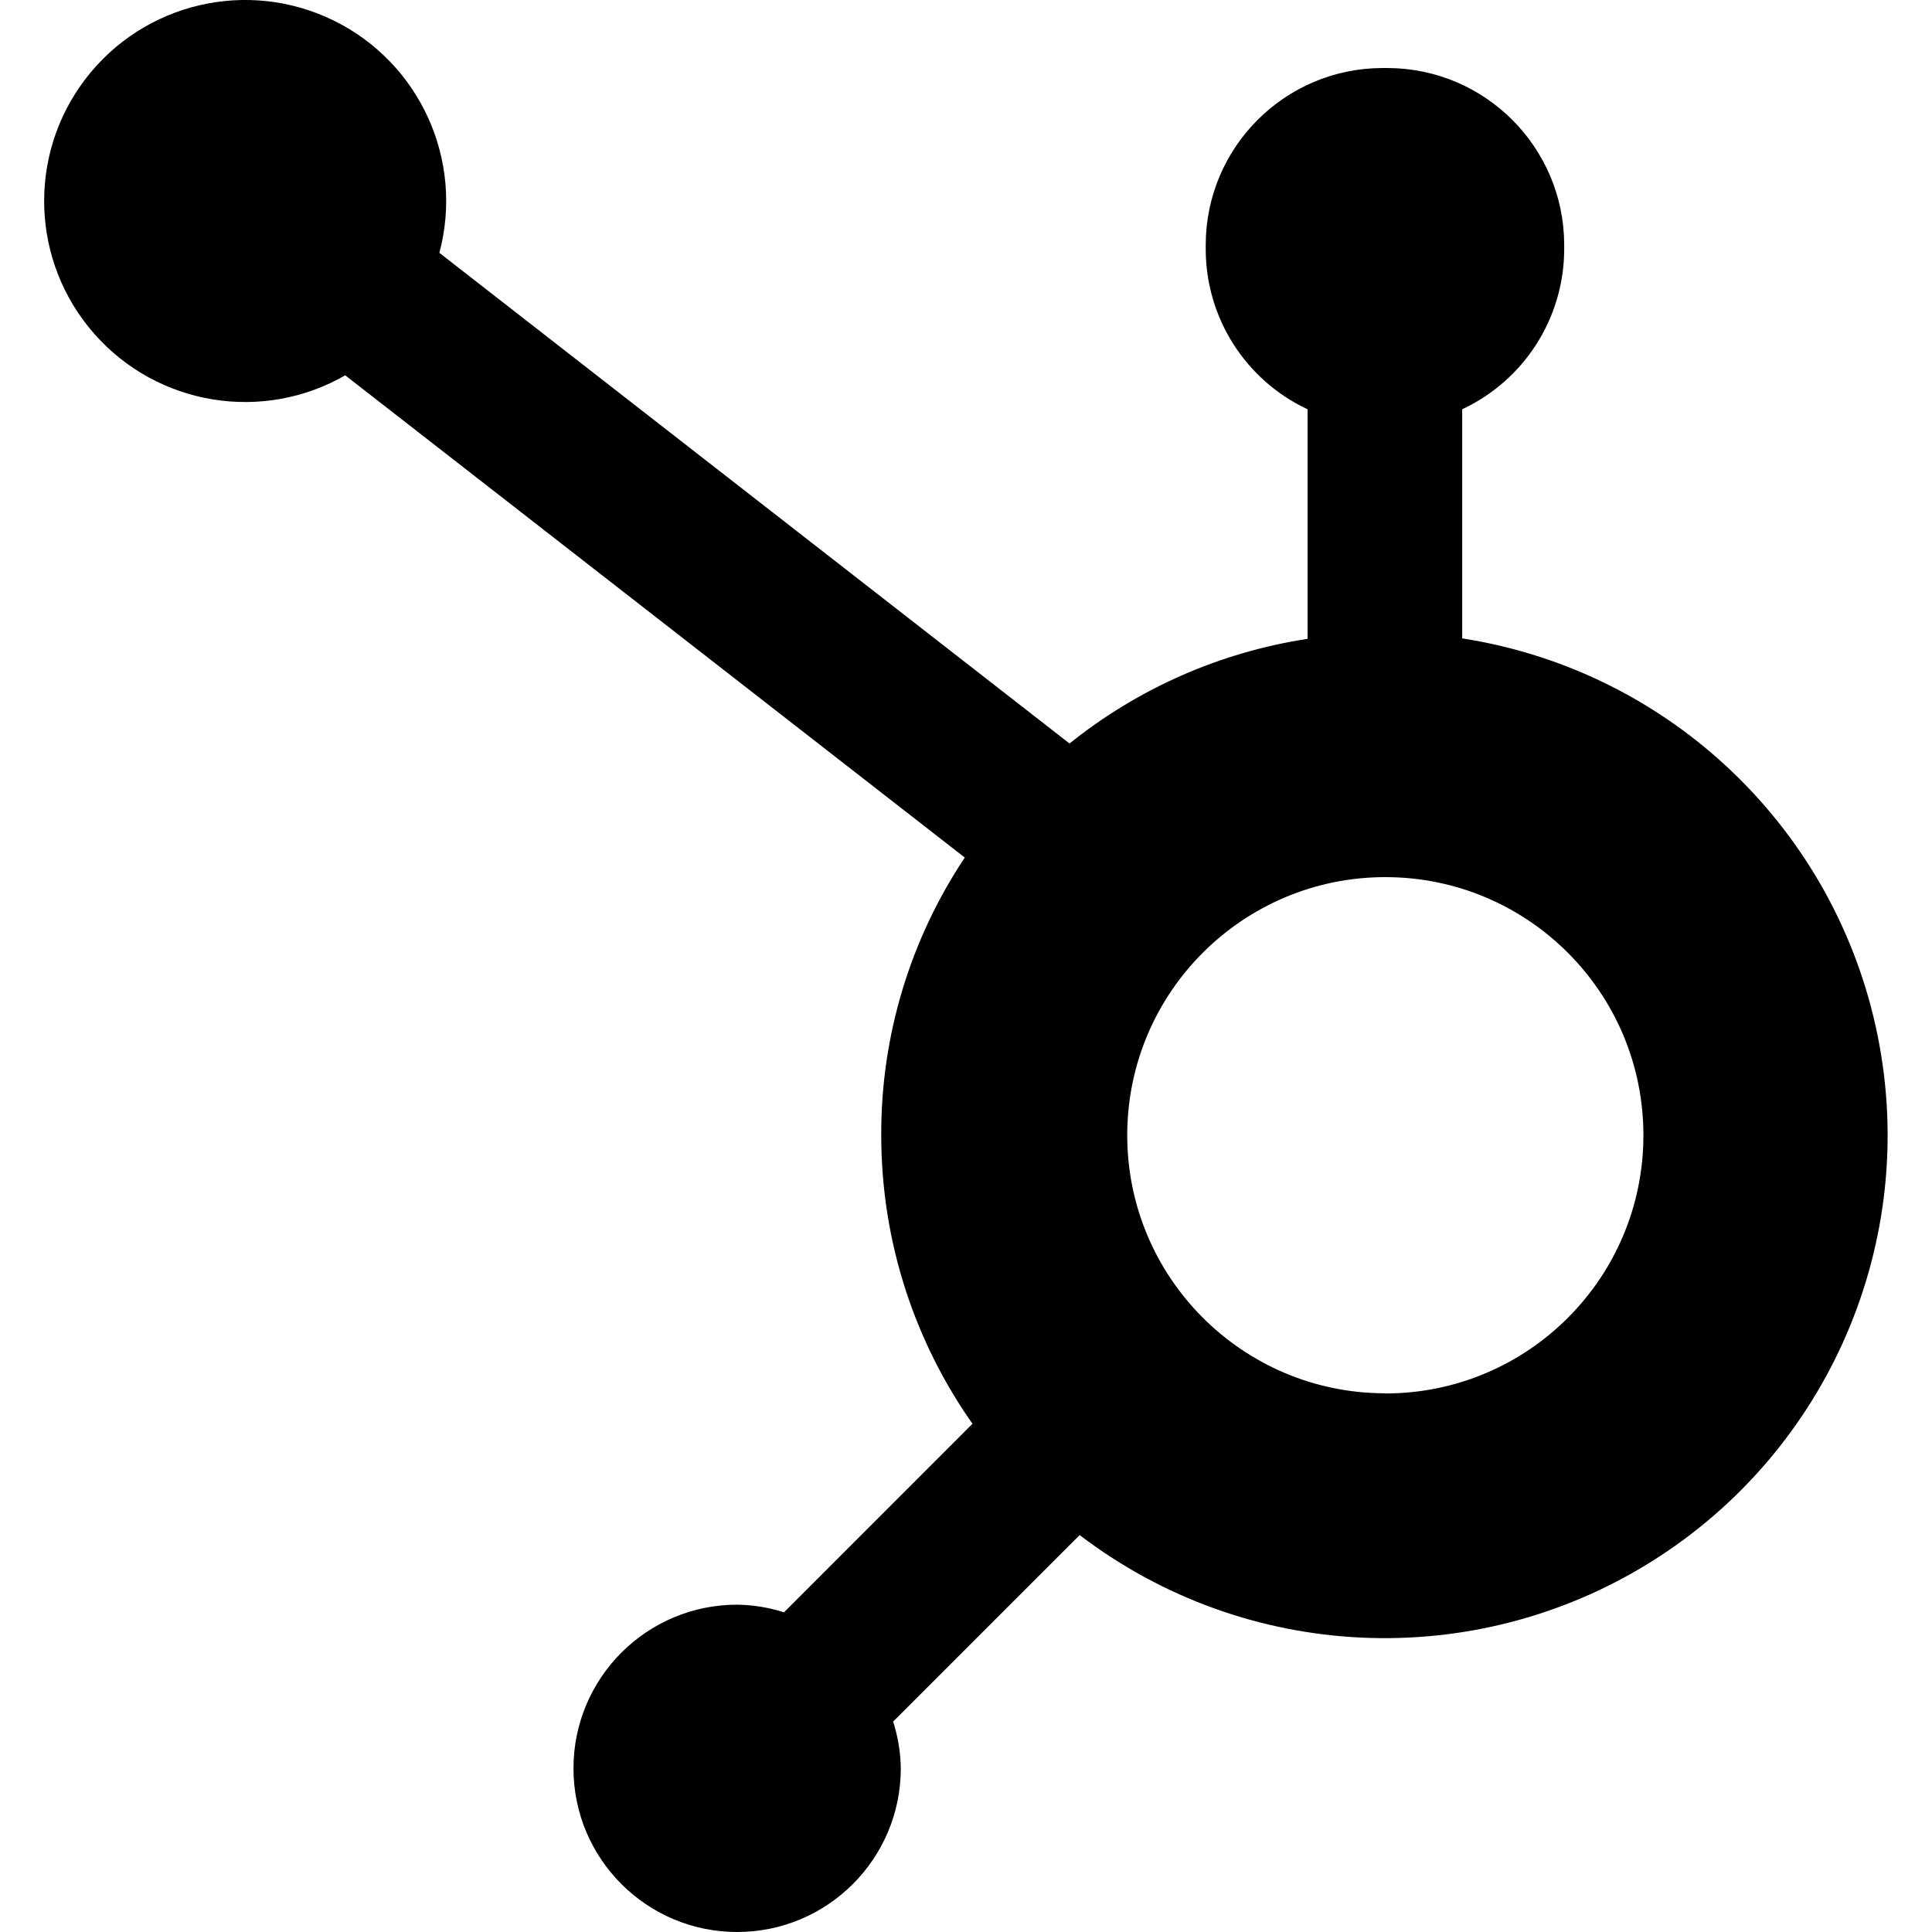
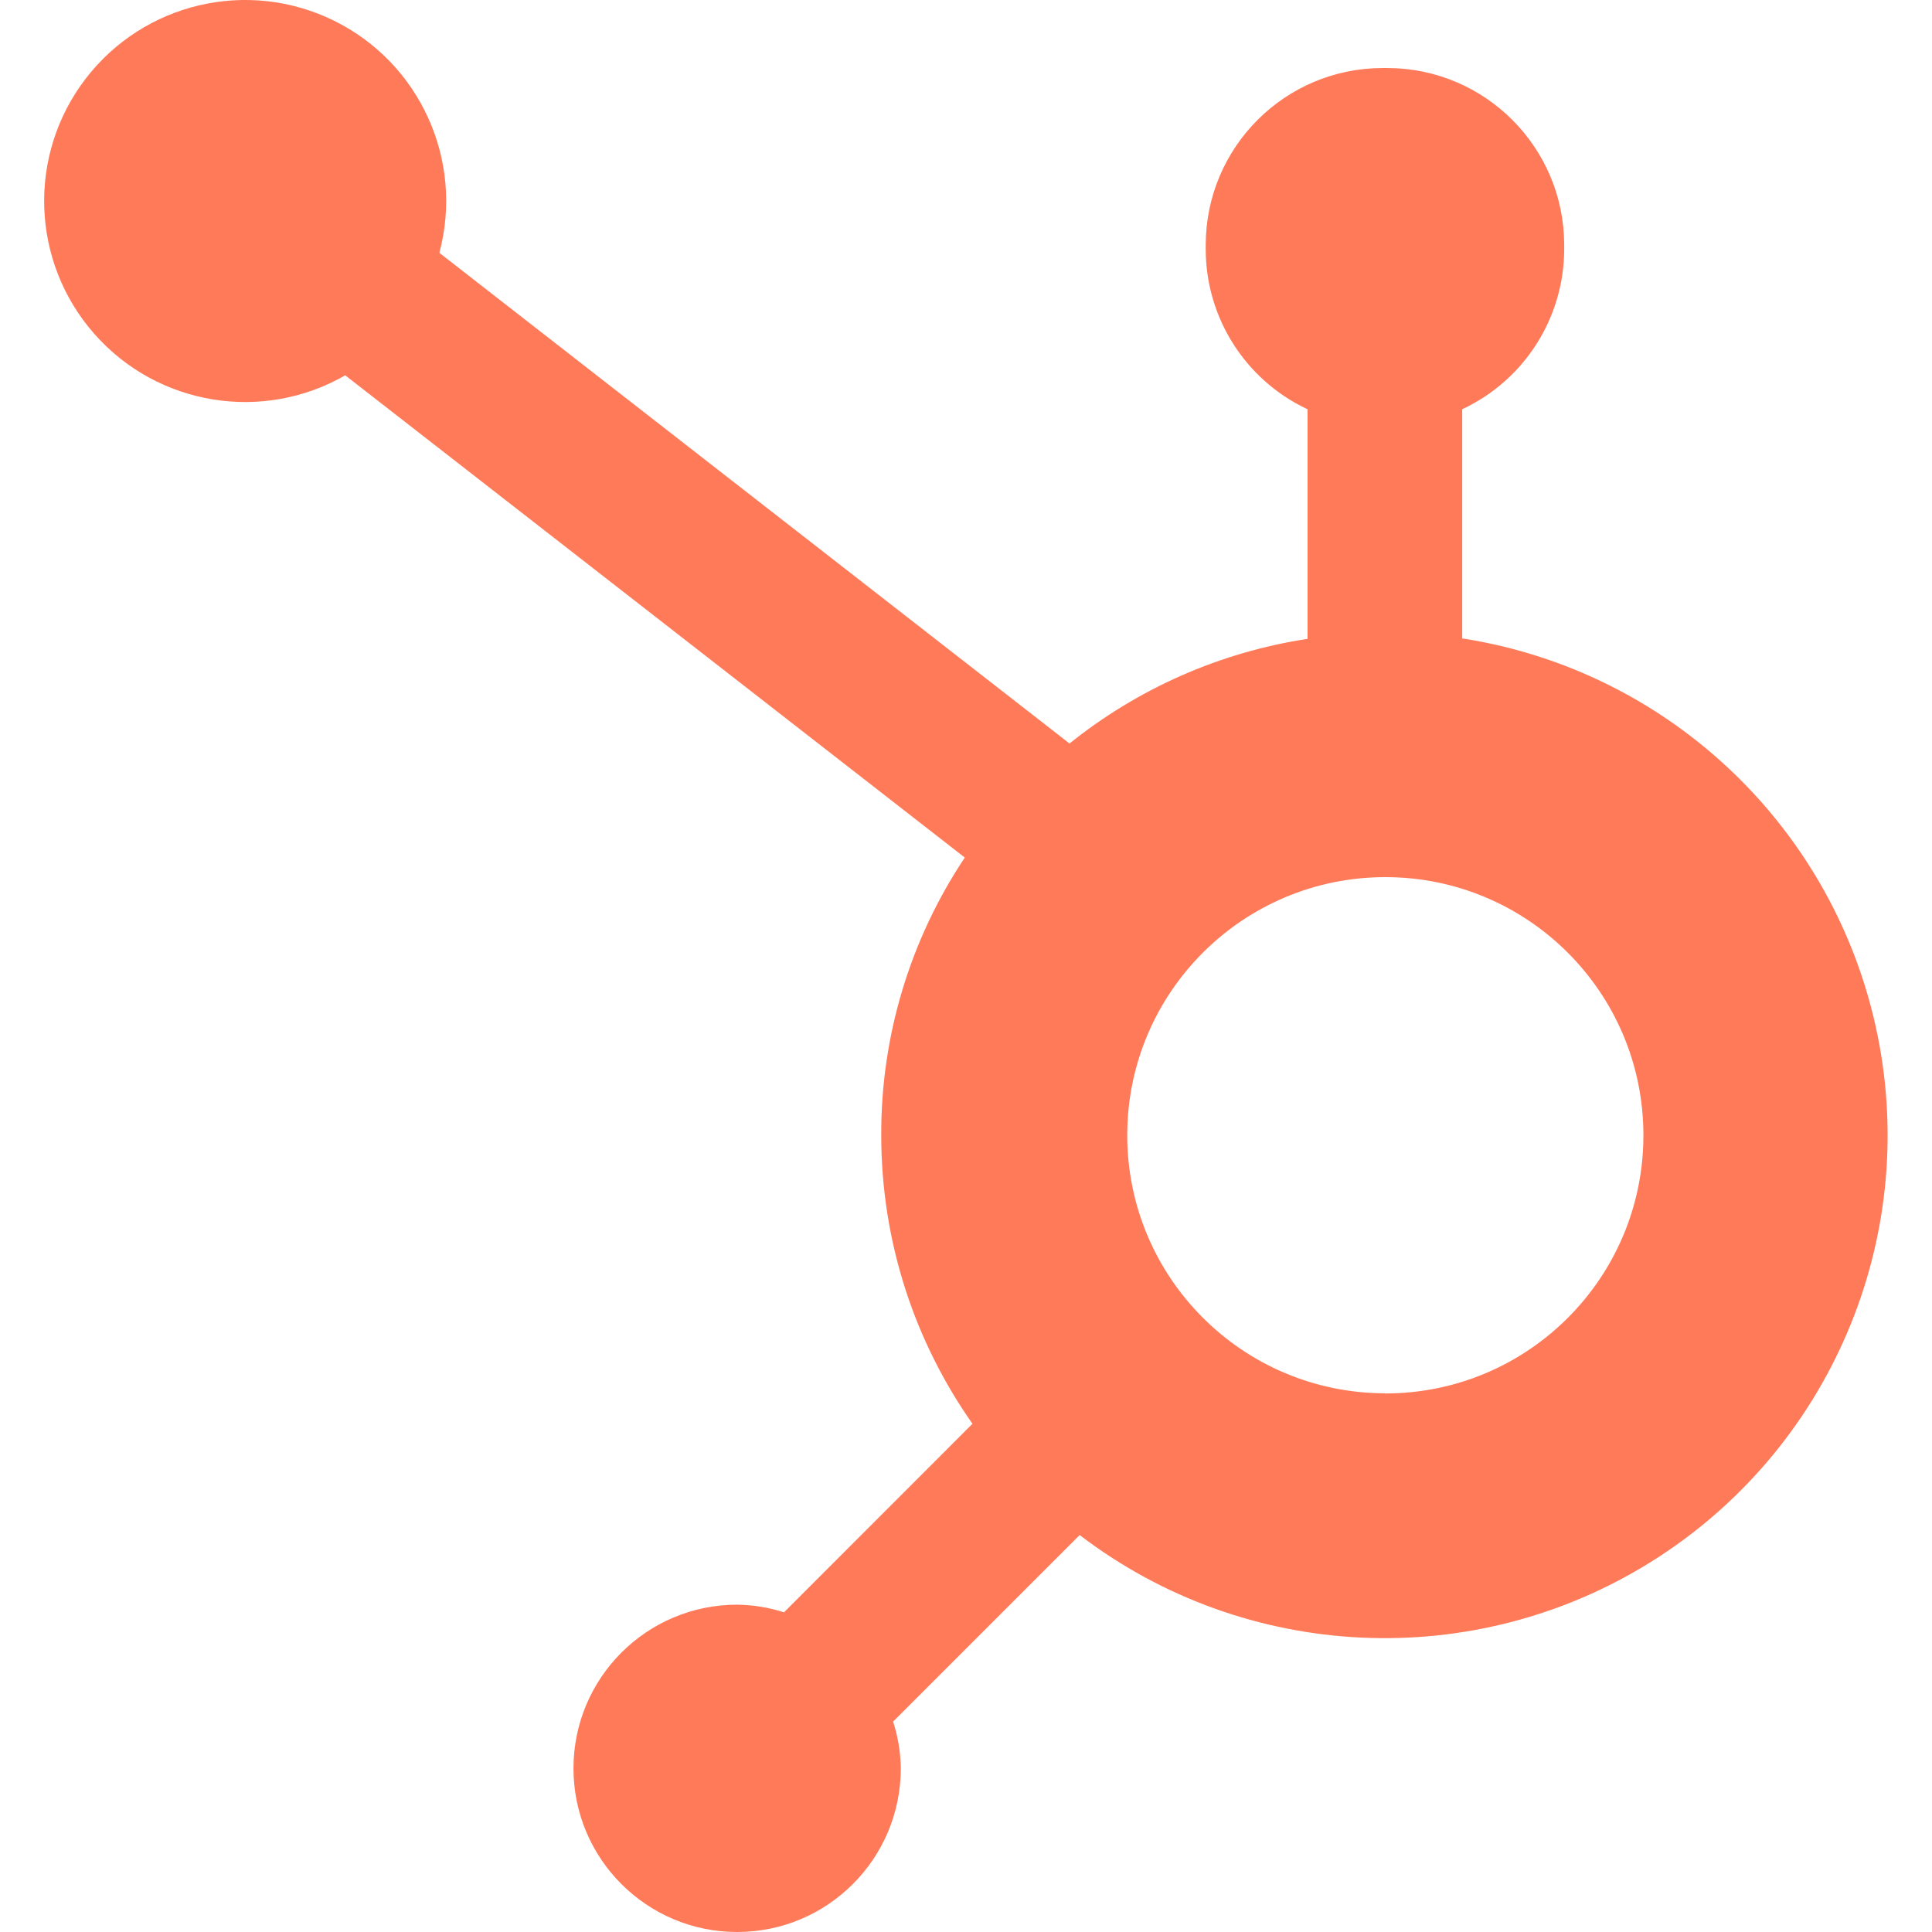
- <svg xmlns="http://www.w3.org/2000/svg" role="img" viewBox="0 0 24 24">
+ <svg xmlns="http://www.w3.org/2000/svg" fill="#FF7A59" role="img" viewBox="0 0 24 24">
  <path d="M18.164 7.93V5.084a2.198 2.198 0 001.267-1.978v-.067A2.2 2.2 0 0017.238.845h-.067a2.2 2.2 0 00-2.193 2.193v.067a2.196 2.196 0 001.252 1.973l.013.006v2.852a6.22 6.22 0 00-2.969 1.31l.012-.01-7.828-6.095A2.497 2.497 0 104.3 4.656l-.012.006 7.697 5.991a6.176 6.176 0 00-1.038 3.446c0 1.343.425 2.588 1.147 3.607l-.013-.02-2.342 2.343a1.968 1.968 0 00-.58-.095h-.002a2.033 2.033 0 102.033 2.033 1.978 1.978 0 00-.1-.595l.005.014 2.317-2.317a6.247 6.247 0 104.782-11.134l-.036-.005zm-.964 9.378a3.206 3.206 0 113.215-3.207v.002a3.206 3.206 0 01-3.207 3.207z" />
</svg>
